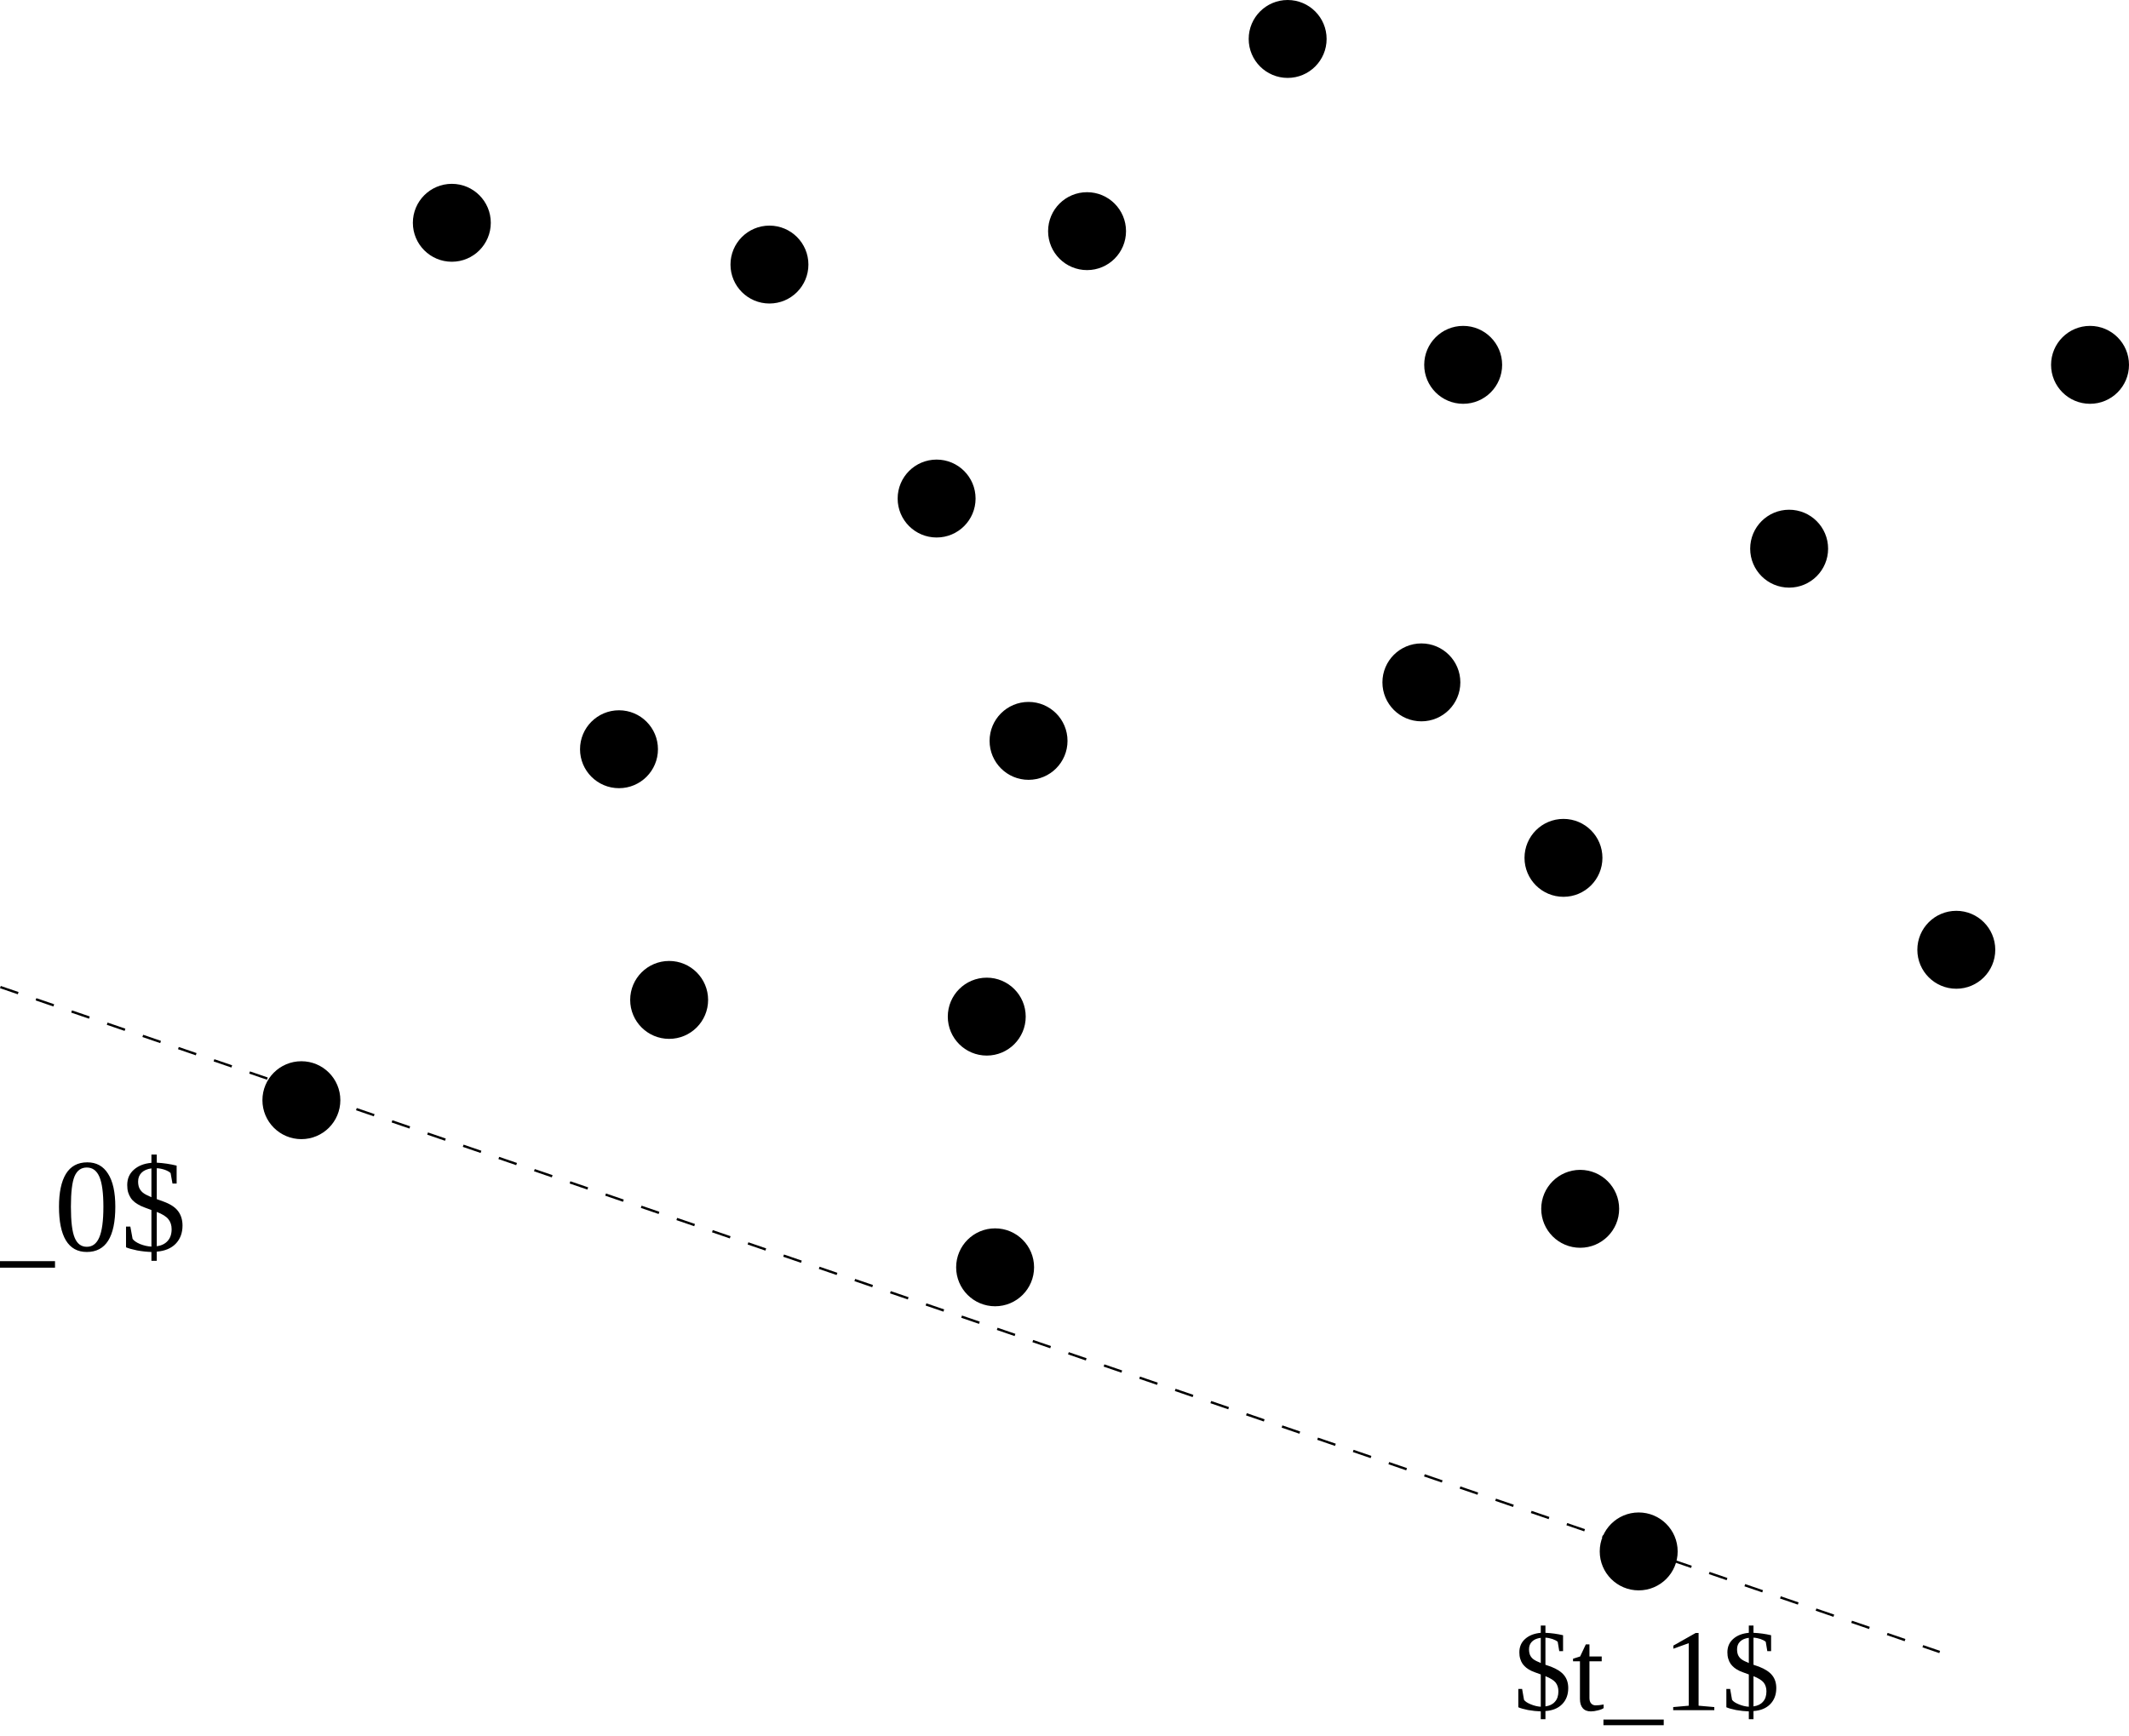
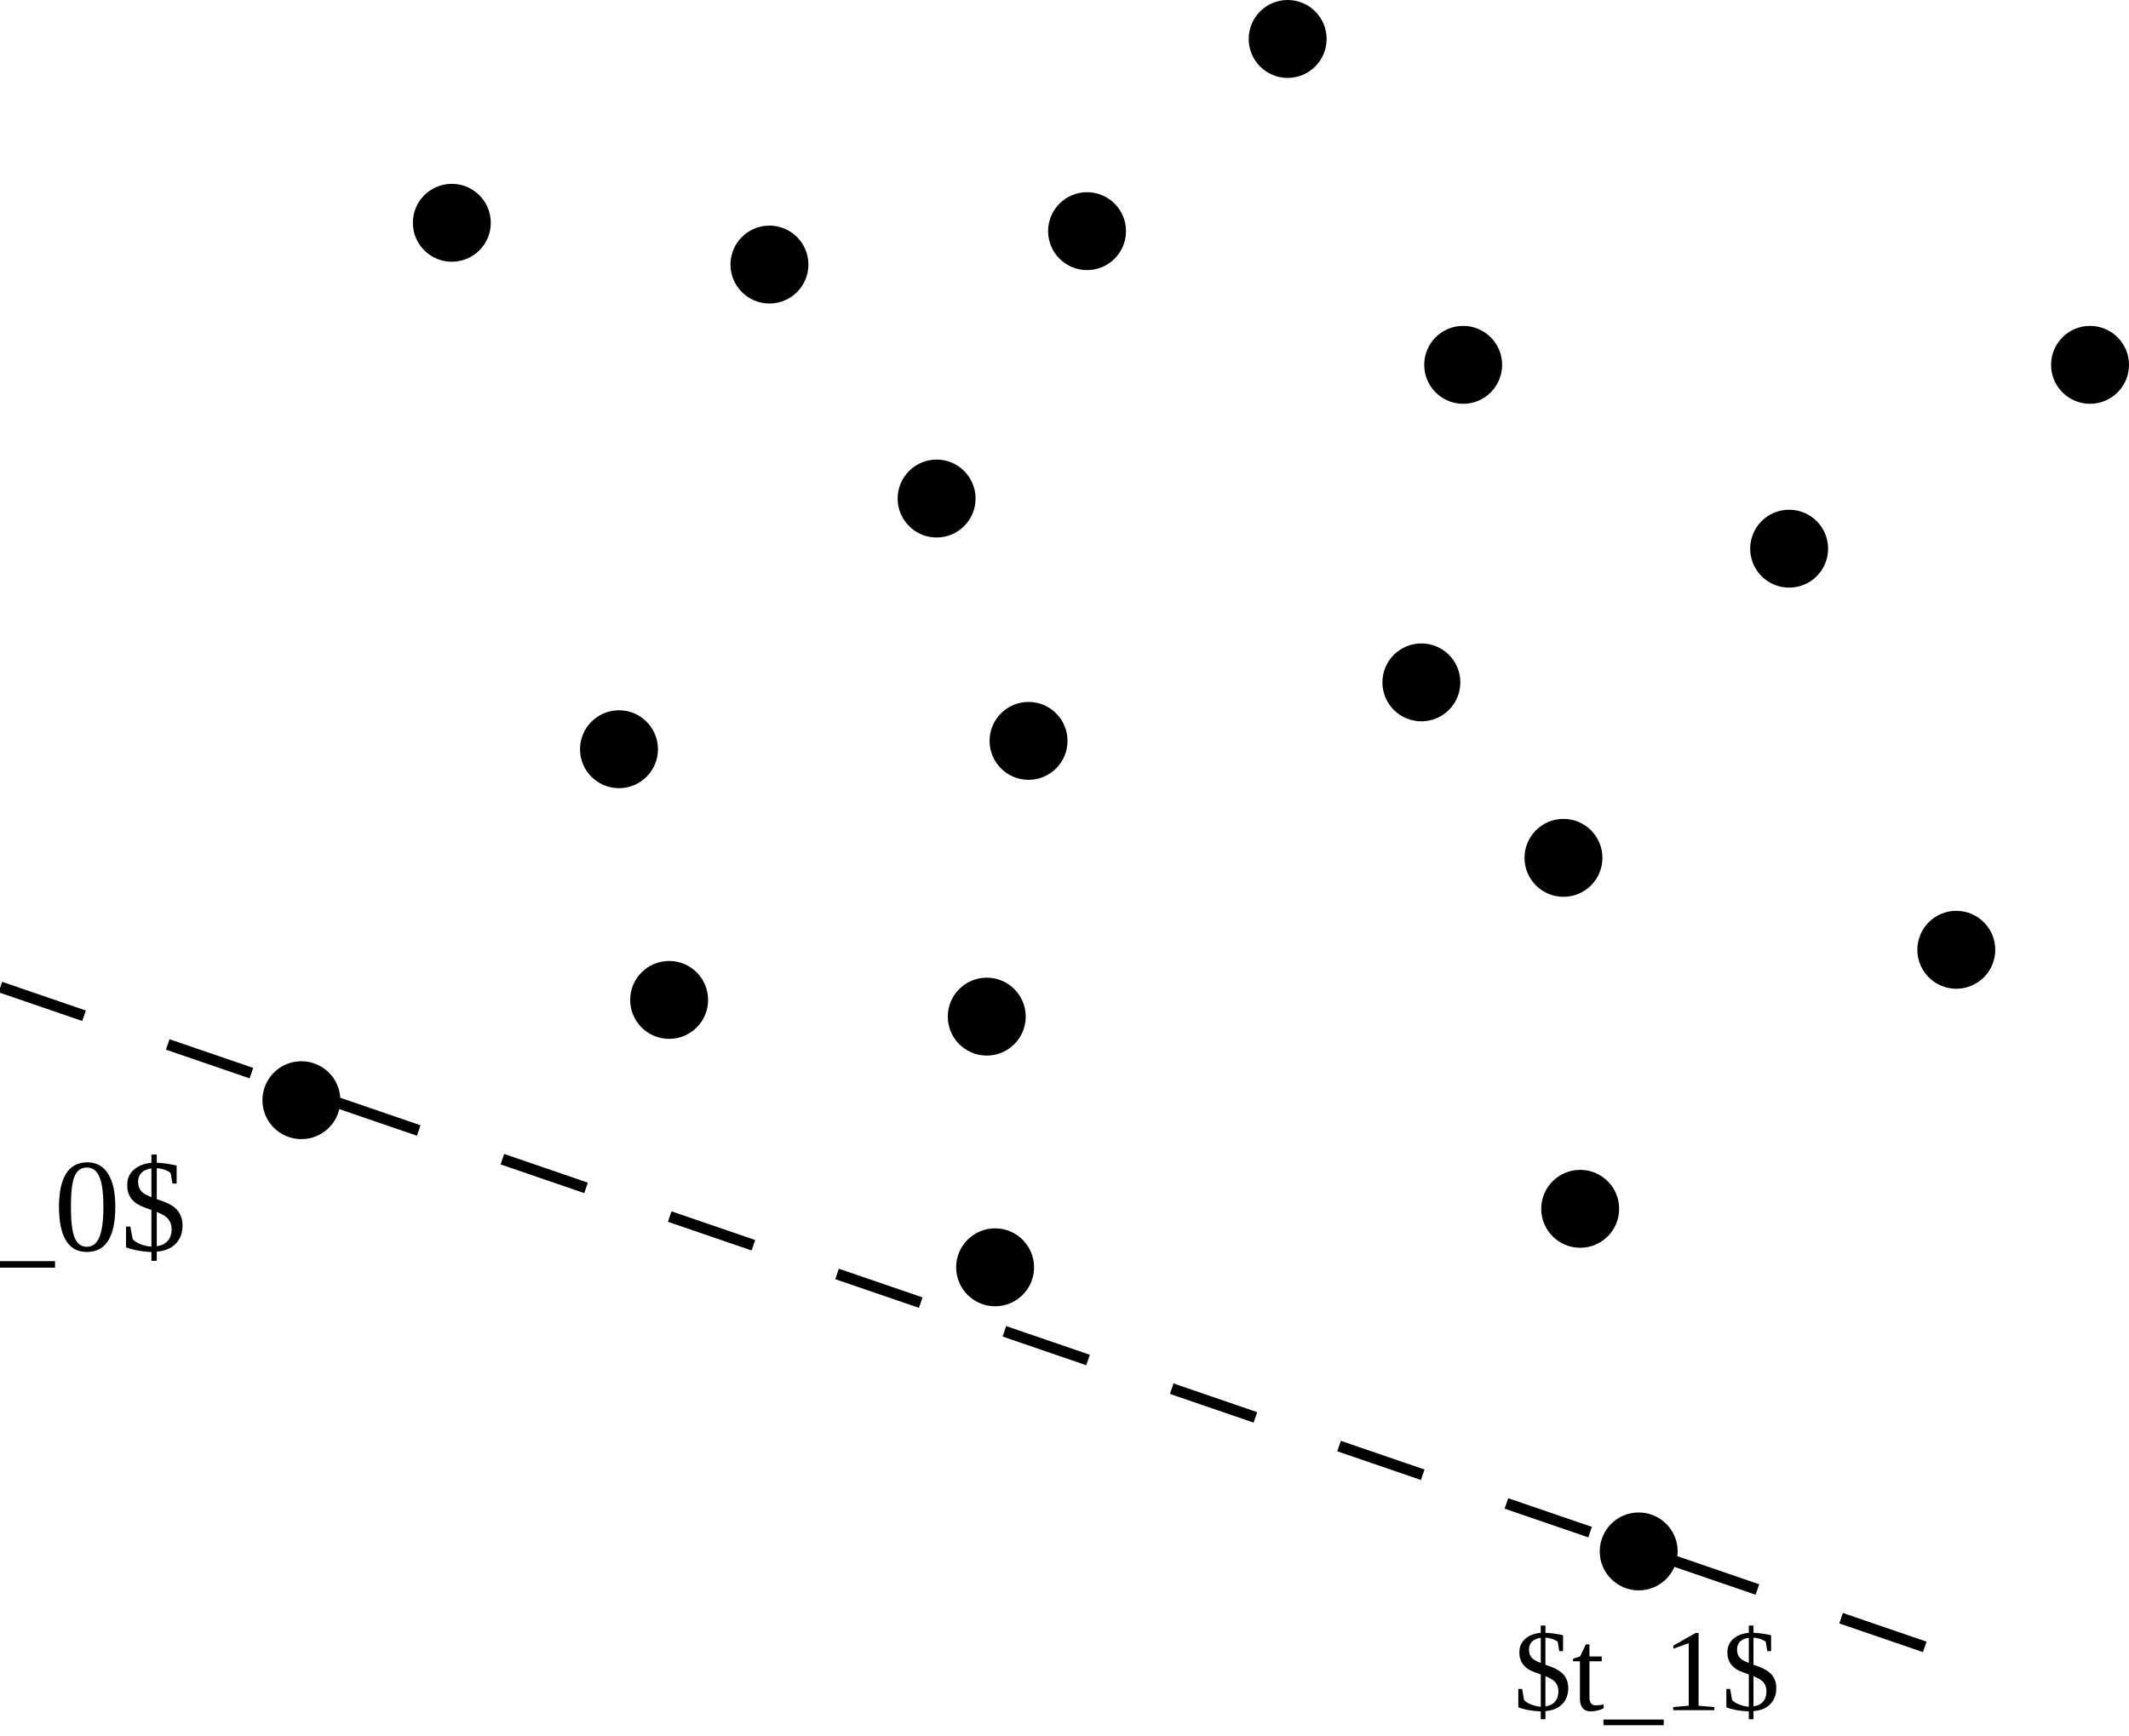
<svg xmlns="http://www.w3.org/2000/svg" width="192.557mm" height="156.978mm" viewBox="0 0 192.557 156.978" version="1.1" id="svg833">
  <defs id="defs827" />
  <g id="layer1" transform="translate(15.16366,-28.1369)">
    <circle style="fill:#000000;fill-opacity:1;stroke:#000000;stroke-width:1;stroke-miterlimit:4;stroke-dasharray:none;stroke-opacity:1" id="path1378" cx="25.702" cy="48.292" r="3.024" />
    <circle style="fill:#000000;fill-opacity:1;stroke:#000000;stroke-width:1;stroke-miterlimit:4;stroke-dasharray:none;stroke-opacity:1" id="path1378-4" cx="77.863" cy="95.161" r="3.024" />
    <circle style="fill:#000000;fill-opacity:1;stroke:#000000;stroke-width:1;stroke-miterlimit:4;stroke-dasharray:none;stroke-opacity:1" id="path1378-0" cx="69.548" cy="73.238" r="3.024" />
    <circle style="fill:#000000;fill-opacity:1;stroke:#000000;stroke-width:1;stroke-miterlimit:4;stroke-dasharray:none;stroke-opacity:1" id="path1378-2" cx="126.244" cy="105.744" r="3.024" />
    <circle style="fill:#000000;fill-opacity:1;stroke:#000000;stroke-width:1;stroke-miterlimit:4;stroke-dasharray:none;stroke-opacity:1" id="path1378-8" cx="74.083" cy="120.107" r="3.024" />
    <circle style="fill:#000000;fill-opacity:1;stroke:#000000;stroke-width:1;stroke-miterlimit:4;stroke-dasharray:none;stroke-opacity:1" id="path1378-9" cx="40.821" cy="95.917" r="3.024" />
    <circle style="fill:#000000;fill-opacity:1;stroke:#000000;stroke-width:1;stroke-miterlimit:4;stroke-dasharray:none;stroke-opacity:1" id="path1378-7" cx="117.173" cy="61.143" r="3.024" />
    <circle style="fill:#000000;fill-opacity:1;stroke:#000000;stroke-width:1;stroke-miterlimit:4;stroke-dasharray:none;stroke-opacity:1" id="path1378-6" cx="101.298" cy="31.661" r="3.024" />
    <circle style="fill:#000000;fill-opacity:1;stroke:#000000;stroke-width:1;stroke-miterlimit:4;stroke-dasharray:none;stroke-opacity:1" id="path1378-24" cx="83.155" cy="49.048" r="3.024" />
    <circle style="fill:#000000;fill-opacity:1;stroke:#000000;stroke-width:1;stroke-miterlimit:4;stroke-dasharray:none;stroke-opacity:1" id="path1378-75" cx="113.393" cy="89.869" r="3.024" />
    <circle style="fill:#000000;fill-opacity:1;stroke:#000000;stroke-width:1;stroke-miterlimit:4;stroke-dasharray:none;stroke-opacity:1" id="path1378-5" cx="74.839" cy="142.786" r="3.024" />
    <circle style="fill:#000000;fill-opacity:1;stroke:#000000;stroke-width:1;stroke-miterlimit:4;stroke-dasharray:none;stroke-opacity:1" id="path1378-1" cx="45.357" cy="118.595" r="3.024" />
    <circle style="fill:#000000;fill-opacity:1;stroke:#000000;stroke-width:1;stroke-miterlimit:4;stroke-dasharray:none;stroke-opacity:1" id="path1378-74" cx="54.429" cy="52.071" r="3.024" />
    <circle style="fill:#000000;fill-opacity:1;stroke:#000000;stroke-width:1;stroke-miterlimit:4;stroke-dasharray:none;stroke-opacity:1" id="path1378-44" cx="146.655" cy="77.774" r="3.024" />
    <circle style="fill:#000000;fill-opacity:1;stroke:#000000;stroke-width:1;stroke-miterlimit:4;stroke-dasharray:none;stroke-opacity:1" id="path1378-96" cx="161.774" cy="114.06" r="3.024" />
    <circle style="fill:#000000;fill-opacity:1;stroke:#000000;stroke-width:1;stroke-miterlimit:4;stroke-dasharray:none;stroke-opacity:1" id="path1378-09" cx="133.048" cy="168.488" r="3.024" />
    <circle style="fill:#000000;fill-opacity:1;stroke:#000000;stroke-width:1;stroke-miterlimit:4;stroke-dasharray:none;stroke-opacity:1" id="path1378-52" cx="173.869" cy="61.143" r="3.024" />
    <circle style="fill:#000000;fill-opacity:1;stroke:#000000;stroke-width:1;stroke-miterlimit:4;stroke-dasharray:none;stroke-opacity:1" id="path1378-61" cx="127.756" cy="137.494" r="3.024" />
    <circle style="fill:#000000;fill-opacity:1;stroke:#000000;stroke-width:1;stroke-miterlimit:4;stroke-dasharray:none;stroke-opacity:1" id="path1378-89" cx="12.095" cy="127.667" r="3.024" />
    <text xml:space="preserve" style="font-style:normal;font-variant:normal;font-weight:normal;font-stretch:normal;font-size:10.583px;line-height:1.25;font-family:'Times New Roman';-inkscape-font-specification:'Times New Roman, ';letter-spacing:0px;word-spacing:0px;fill:#000000;fill-opacity:1;stroke:none;stroke-width:0.265" x="5.292" y="143.542" id="text1501">
      <tspan id="tspan1499" x="5.292" y="152.936" style="stroke-width:0.265" />
    </text>
    <text xml:space="preserve" style="font-style:normal;font-variant:normal;font-weight:normal;font-stretch:normal;line-height:1.25;font-family:'Times New Roman';-inkscape-font-specification:'Times New Roman, ';letter-spacing:0px;word-spacing:0px;baseline-shift:baseline;fill:#000000;fill-opacity:1;stroke:none;stroke-width:0.265;text-anchor:middle;text-align:center;" x="19.094" y="141.274" id="text1505">
      <tspan id="tspan1503" x="6.048" y="141.274" style="baseline-shift:baseline;stroke-width:0.265;text-anchor:middle;text-align:center;">$t_0$<tspan style="font-size:65%;baseline-shift:sub;text-anchor:middle;text-align:center;" id="tspan2178" />
      </tspan>
    </text>
    <text xml:space="preserve" style="font-style:normal;font-variant:normal;font-weight:normal;font-stretch:normal;font-size:10.583px;line-height:1.25;font-family:'Times New Roman';-inkscape-font-specification:'Times New Roman, ';letter-spacing:0px;word-spacing:0px;fill:#000000;fill-opacity:1;stroke:none;stroke-width:0.265" x="121.708" y="182.851" id="text1511">
      <tspan id="tspan1509" x="121.708" y="182.851" style="stroke-width:0.265">$t_1$</tspan>
    </text>
-     <path style="fill:none;stroke:#000000;stroke-width:0.213;stroke-linecap:butt;stroke-linejoin:miter;stroke-miterlimit:4;stroke-dasharray:1.702, 1.702;stroke-dashoffset:0;stroke-opacity:1" d="M -15.129,117.433 160.272,177.588" id="path1519" />
+     <path style="fill:none;stroke:#000000;stroke-width:1;stroke-linecap:butt;stroke-linejoin:miter;stroke-miterlimit:4;stroke-dasharray:8,8;stroke-dashoffset:0;stroke-opacity:1" d="M -15.129,117.433 160.272,177.588" id="path1519" />
  </g>
</svg>
